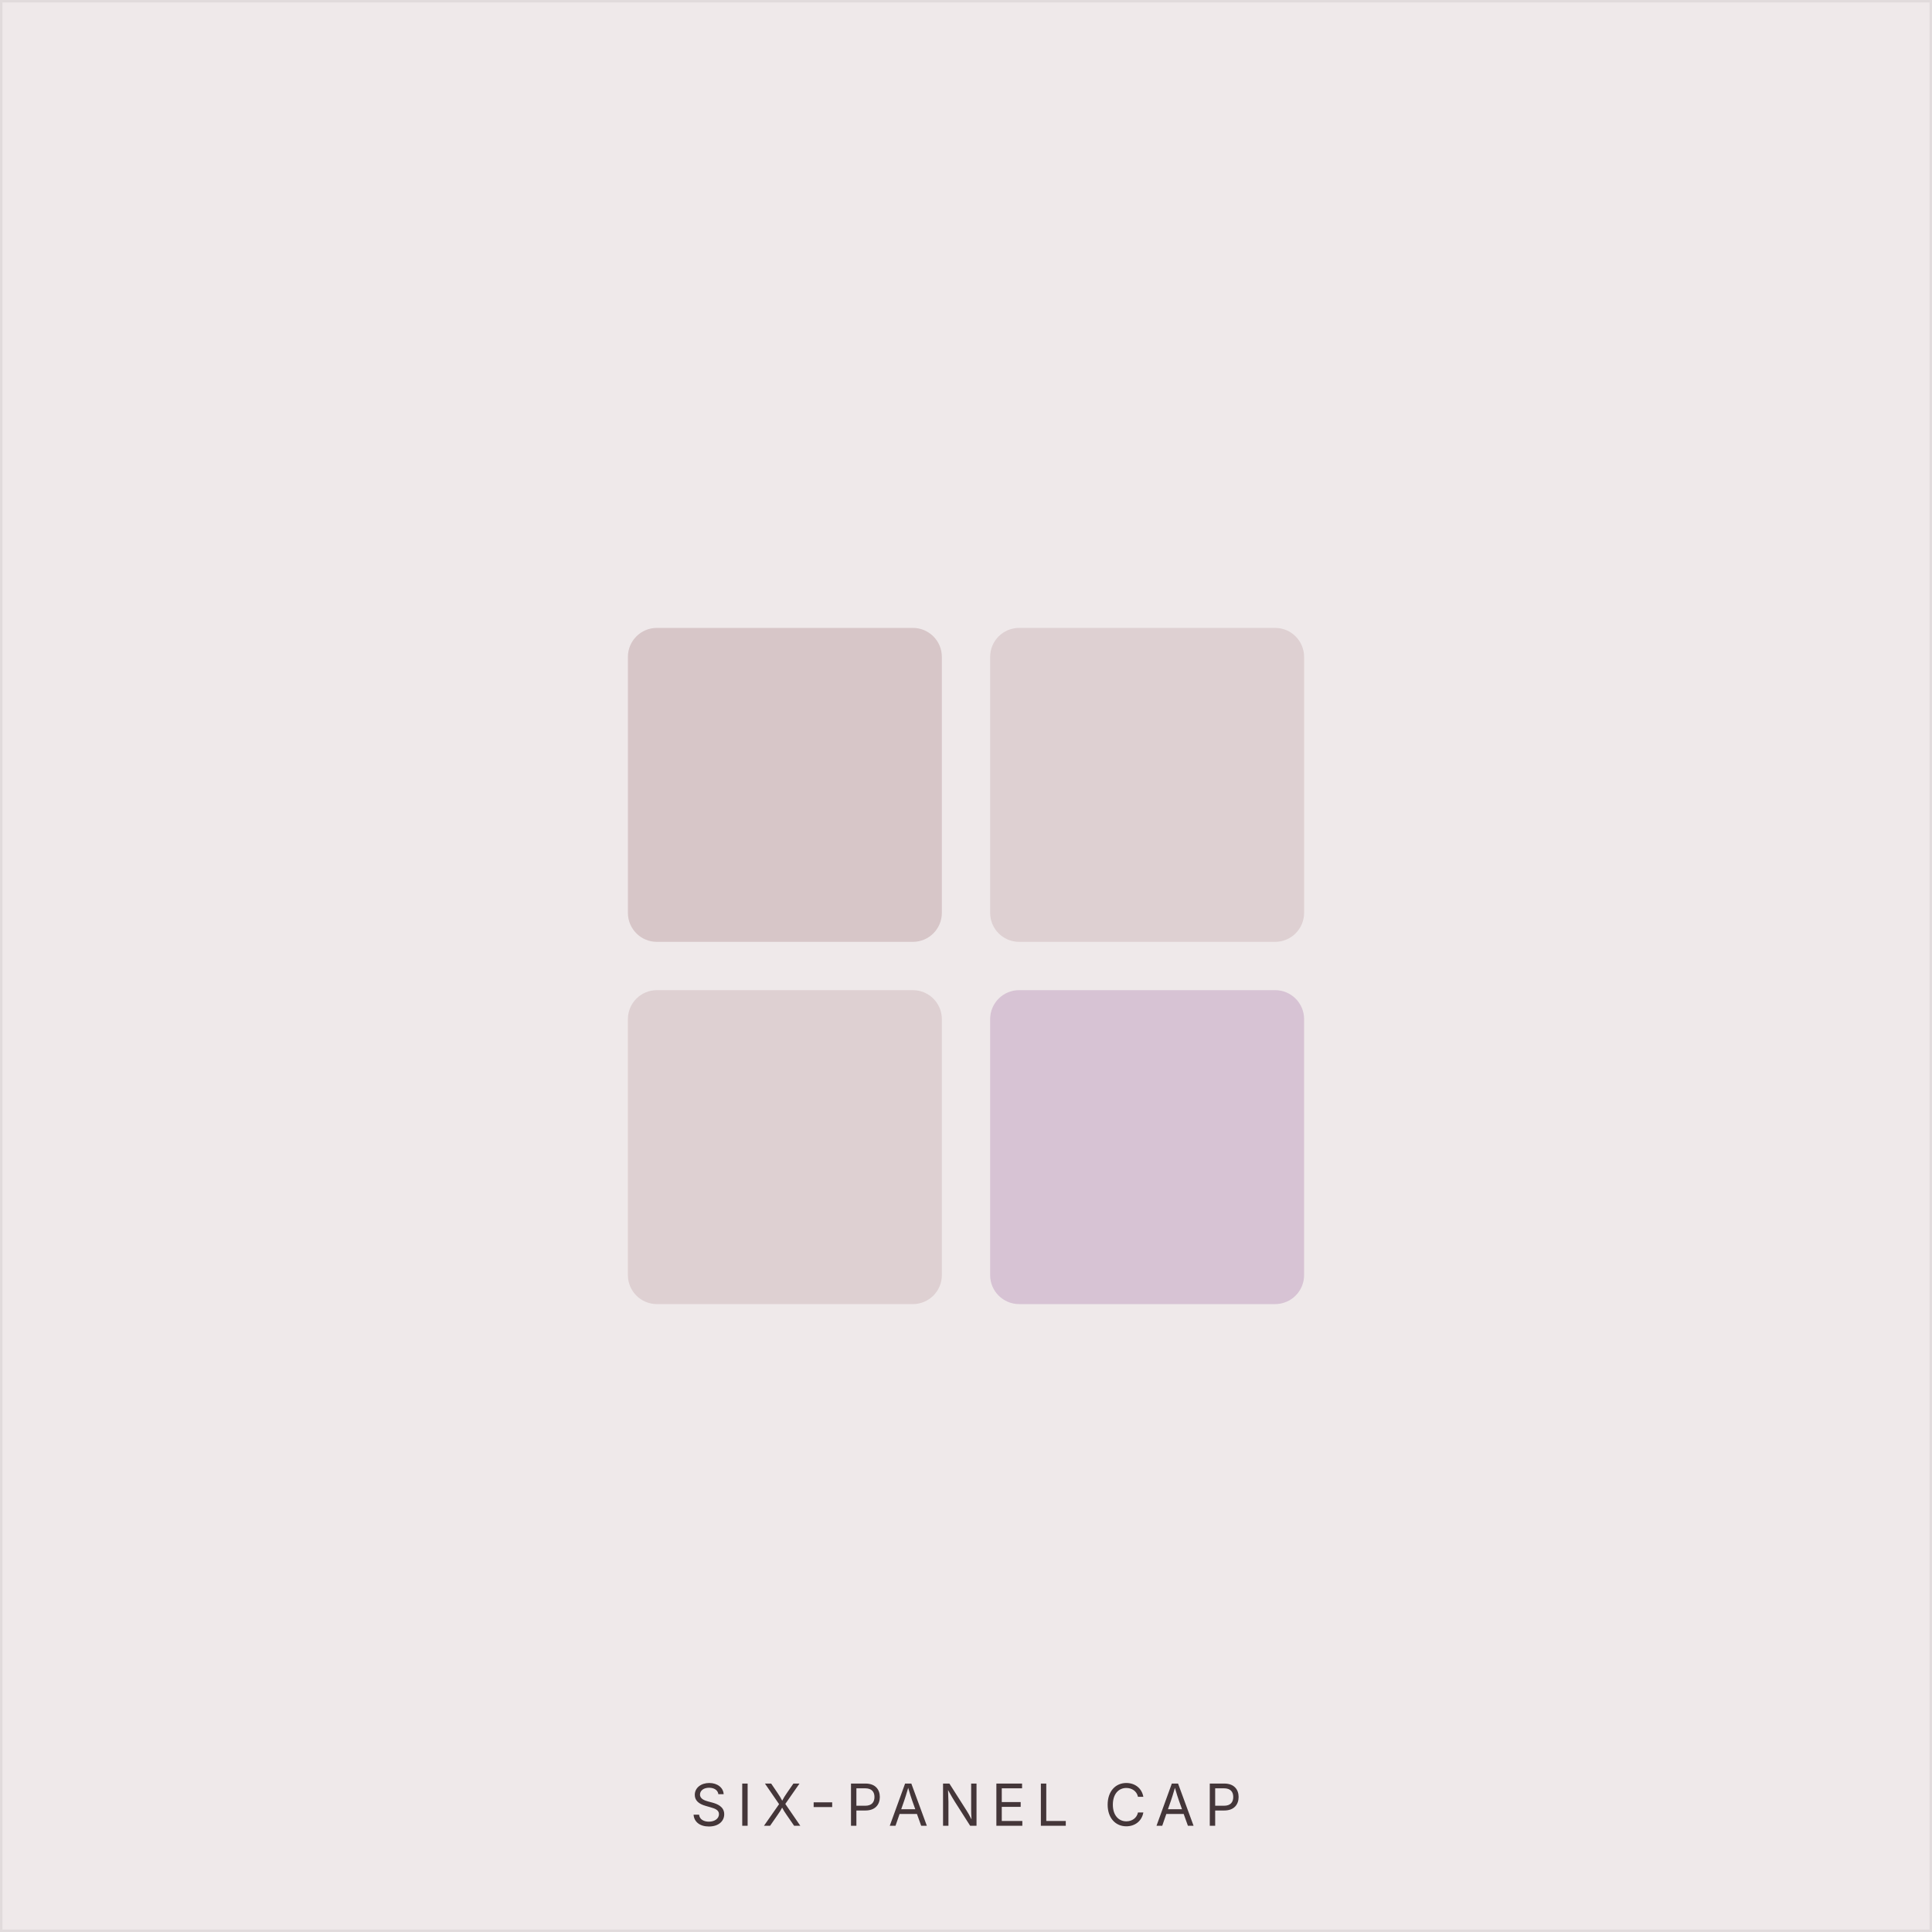
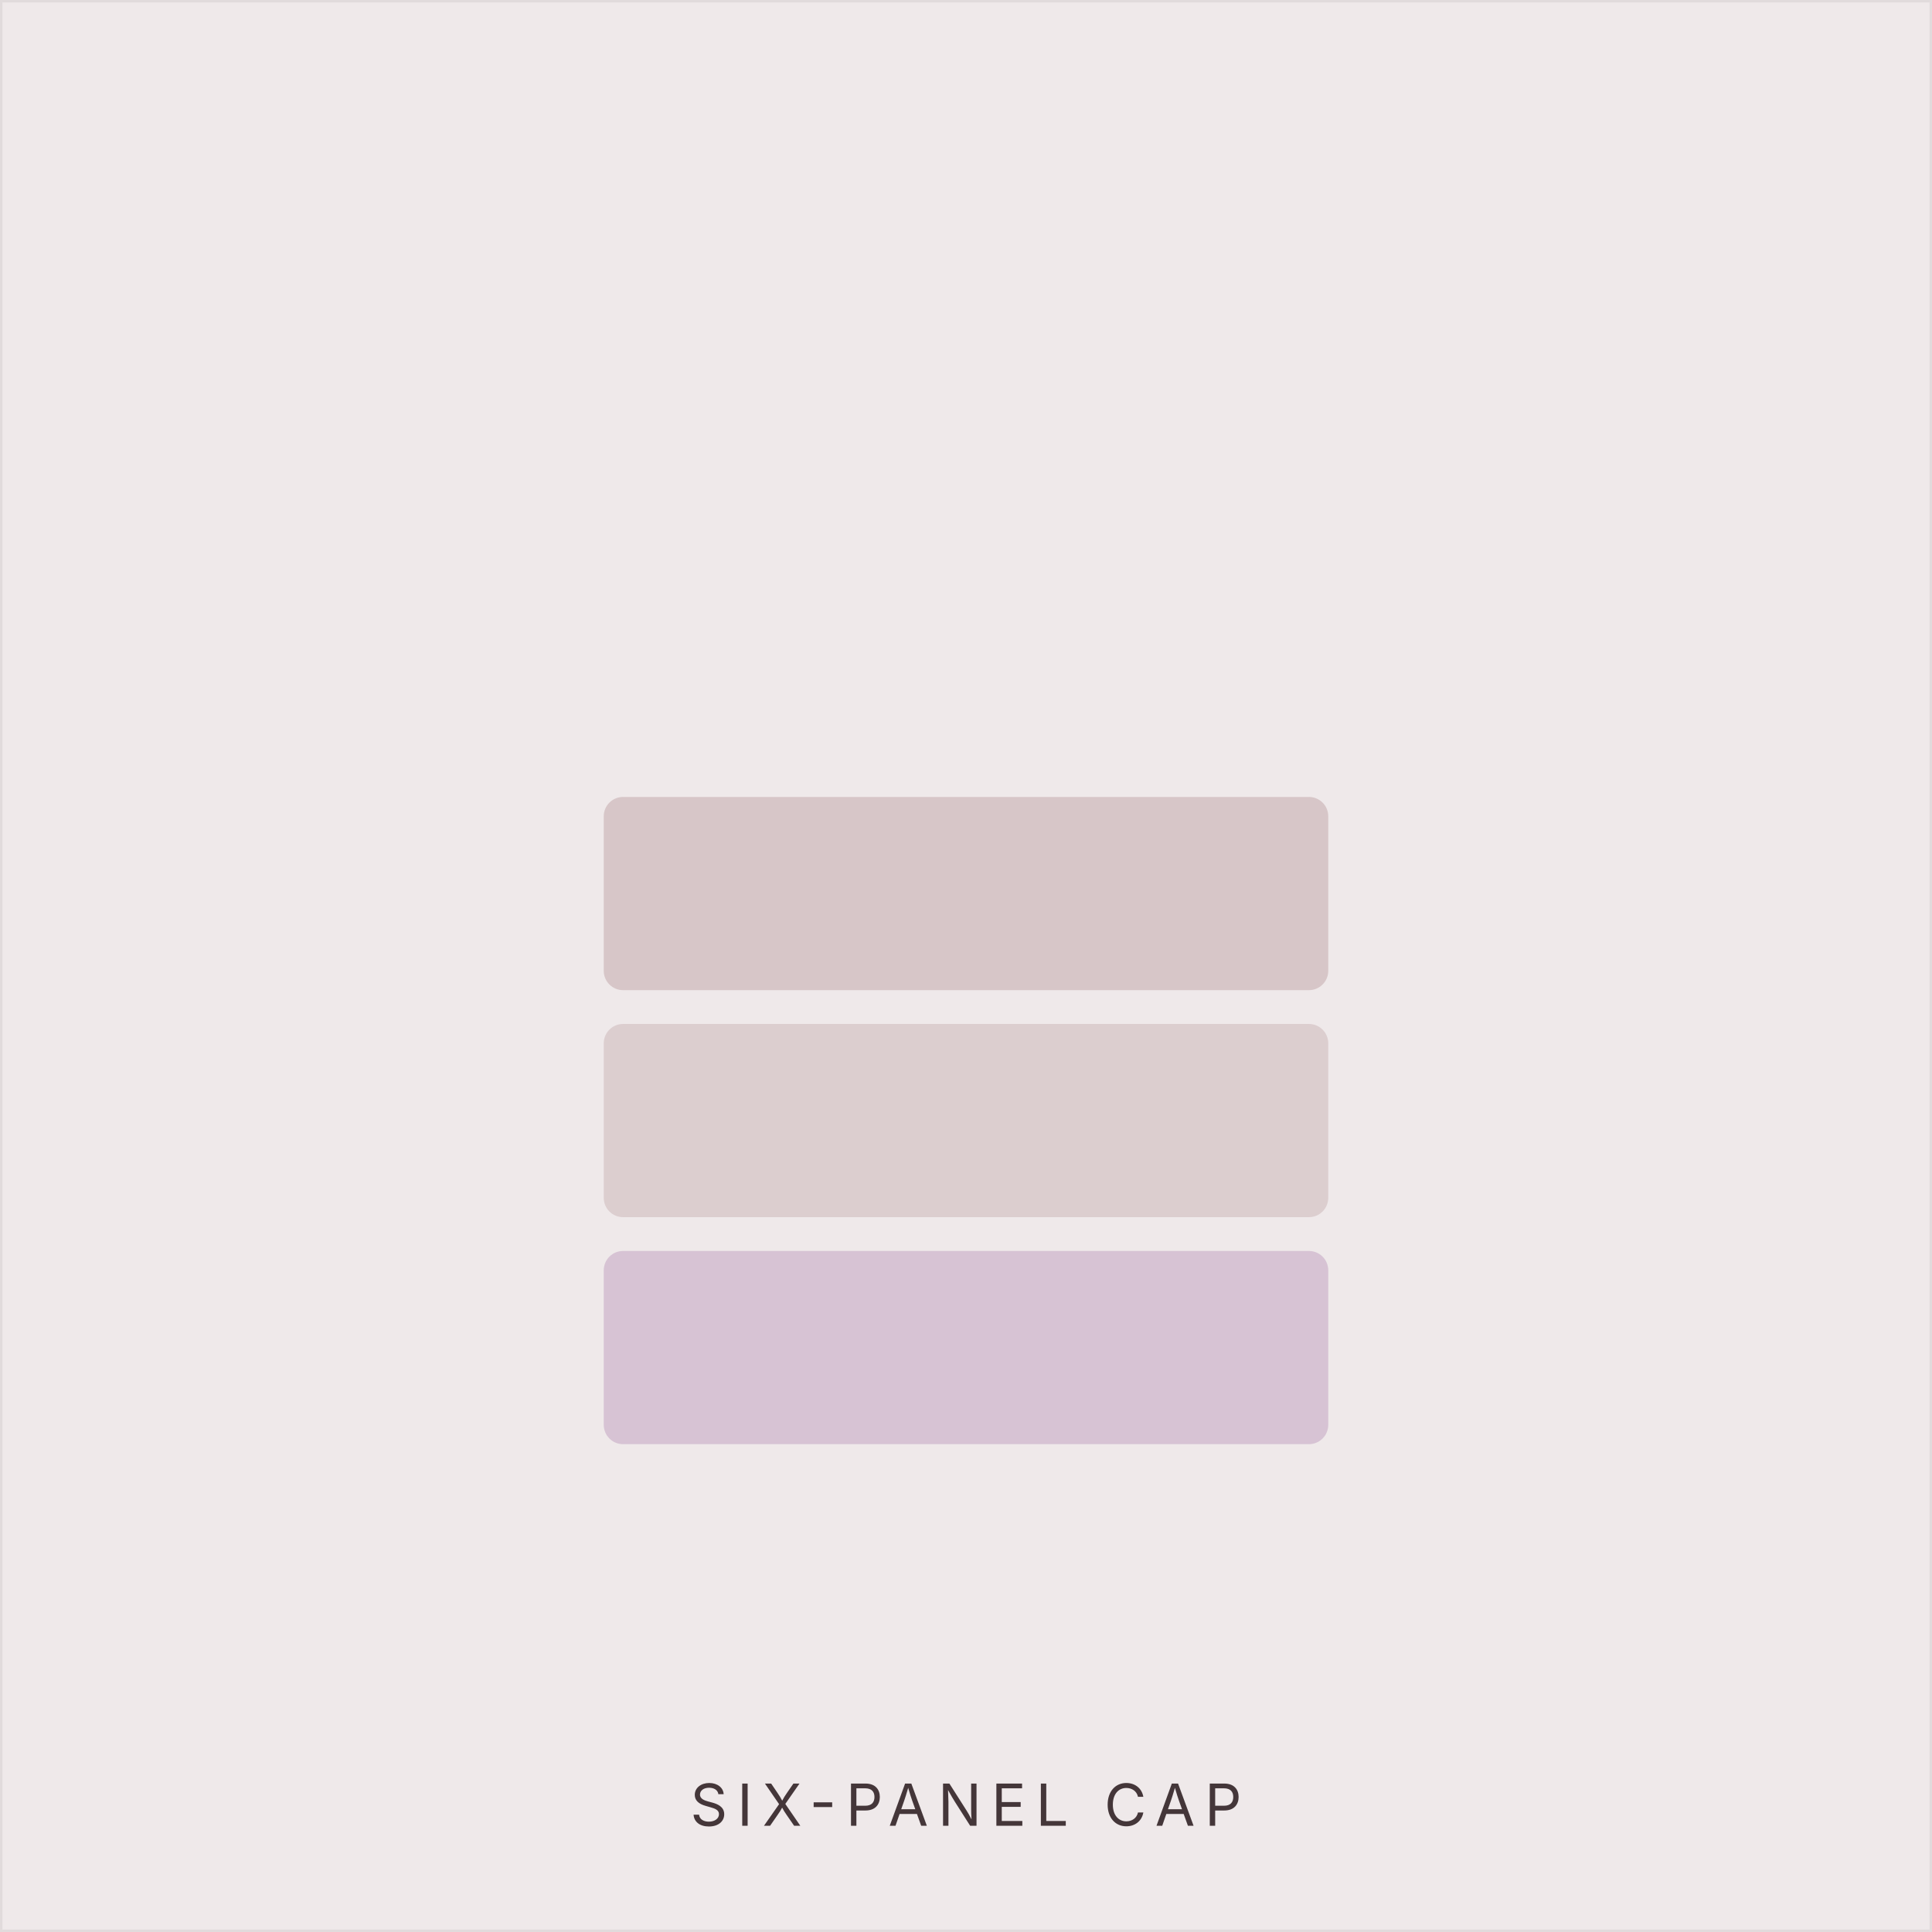
<svg xmlns="http://www.w3.org/2000/svg" viewBox="0 0 800 800" width="800" height="800" role="img" aria-label="Six-Panel Cap">
  <rect width="800" height="800" fill="#efe9ea" />
-   <rect x="260" y="260" width="130" height="130" rx="12" fill="#d7c6c8" />
-   <rect x="410" y="260" width="130" height="130" rx="12" fill="#d7c6c8" opacity="0.7" />
-   <rect x="260" y="410" width="130" height="130" rx="12" fill="#d7c6c8" opacity="0.7" />
-   <rect x="410" y="410" width="130" height="130" rx="12" fill="#8a4b8f" opacity="0.24" />
+   <rect x="250" y="330" width="300" height="80" rx="8" fill="#d7c6c8" />
+   <rect x="250" y="424" width="300" height="80" rx="8" fill="#d7c6c8" opacity="0.78" />
+   <rect x="250" y="518" width="300" height="80" rx="8" fill="#8a4b8f" opacity="0.24" />
  <rect x="0" y="712" width="800" height="88" fill="#efe9ea" />
  <text x="400" y="756" text-anchor="middle" font-family="Inter, system-ui, sans-serif" font-size="24" letter-spacing="4" fill="#443639">SIX-PANEL CAP</text>
  <rect x="0" y="0" width="800" height="800" fill="none" stroke="rgba(0,0,0,0.06)" stroke-width="2" />
</svg>
